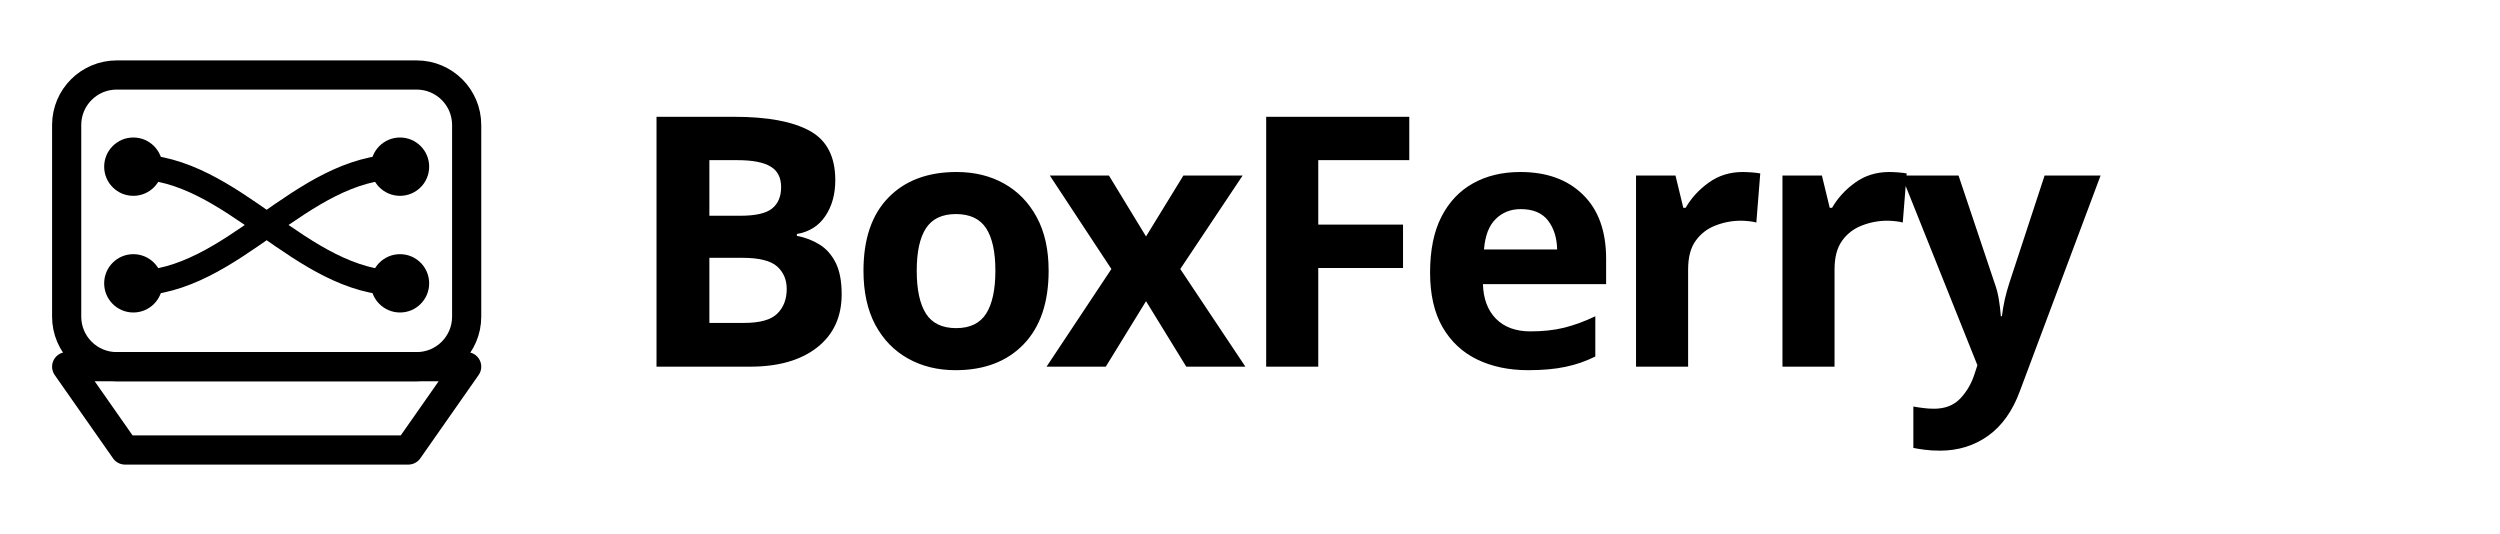
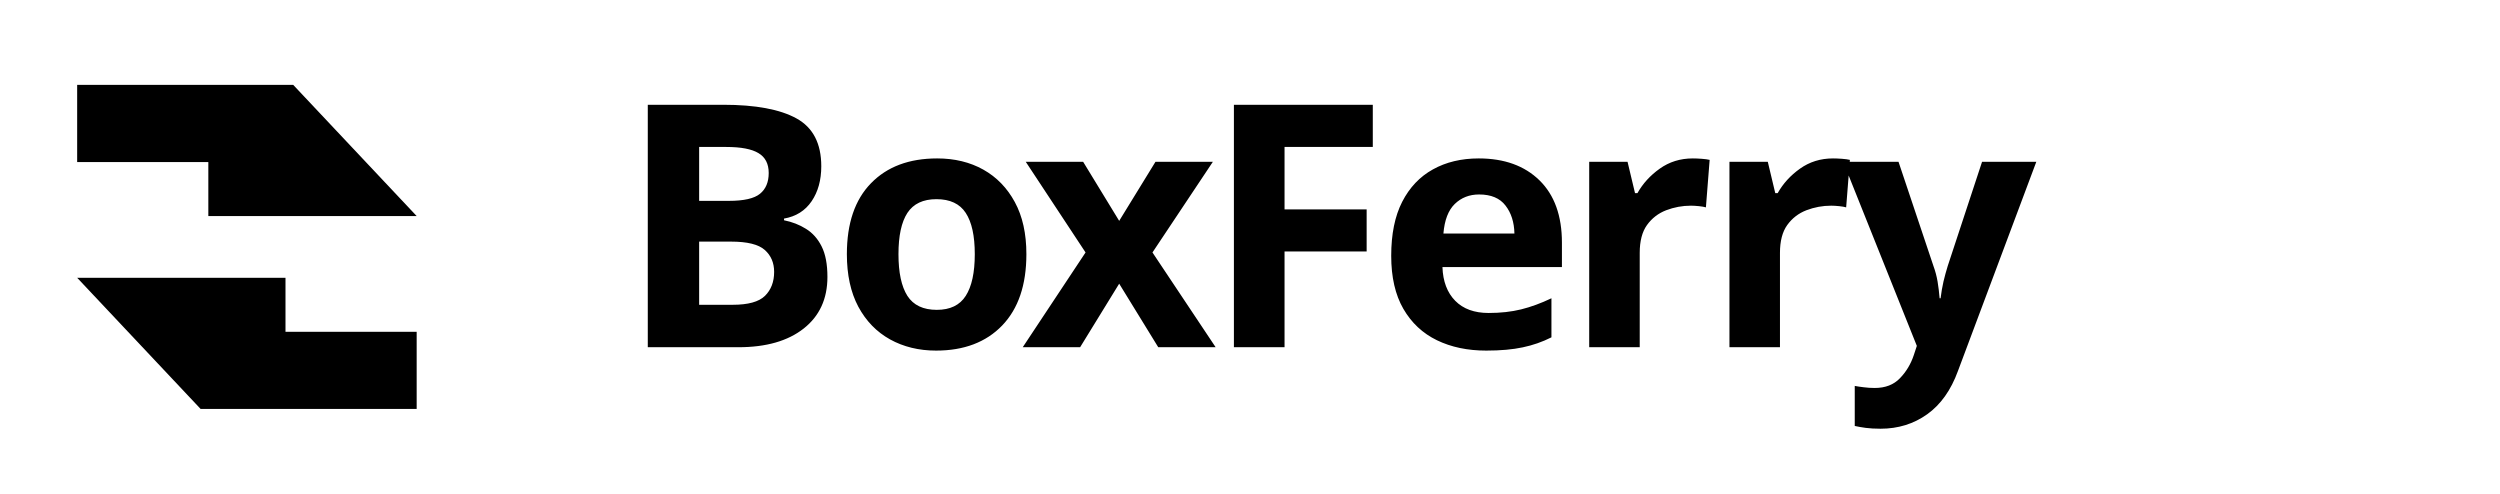
- <svg xmlns="http://www.w3.org/2000/svg" viewBox="0 0 300 64" role="img" aria-labelledby="title">
-   <g aria-hidden="true">
-     <rect class="bf-logo-primary" x="8" y="9" width="48" height="35" rx="6" fill="none" stroke="currentColor" stroke-width="3.5" />
-     <path class="bf-logo-primary" d="M8 44h48l-7 10H15L8 44Z" fill="none" stroke="currentColor" stroke-linejoin="round" stroke-width="3.5" />
-     <path class="bf-logo-secondary" d="M16 20c12 0 20 14 32 14M16 34c12 0 20-14 32-14" fill="none" stroke="currentColor" stroke-linecap="round" stroke-width="3" />
-     <g class="bf-logo-accent" fill="currentColor">
-       <circle cx="16" cy="20" r="3.5" />
-       <circle cx="16" cy="34" r="3.5" />
-       <circle cx="48" cy="20" r="3.5" />
-       <circle cx="48" cy="34" r="3.5" />
-     </g>
-   </g>
-   <text class="bf-logo-word" x="75" y="44" fill="currentColor" font-family="ui-sans-serif, system-ui, sans-serif" font-size="42" font-weight="750" letter-spacing="-1.5">
-     BoxFerry
-   </text>
+ <svg xmlns="http://www.w3.org/2000/svg" viewBox="0 0 324 64" role="img" aria-labelledby="title">
+   <path class="bf-logo-primary" d="M10 11h28l16 17H27v-7H10zM54 53H26L10 36h27v7h17z" fill="currentColor" />
+   <text class="bf-logo-word" x="80" y="45" fill="currentColor" font-family="ui-sans-serif, system-ui, sans-serif" font-weight="700" font-size="44" letter-spacing="-1.8">BoxFerry</text>
</svg>
